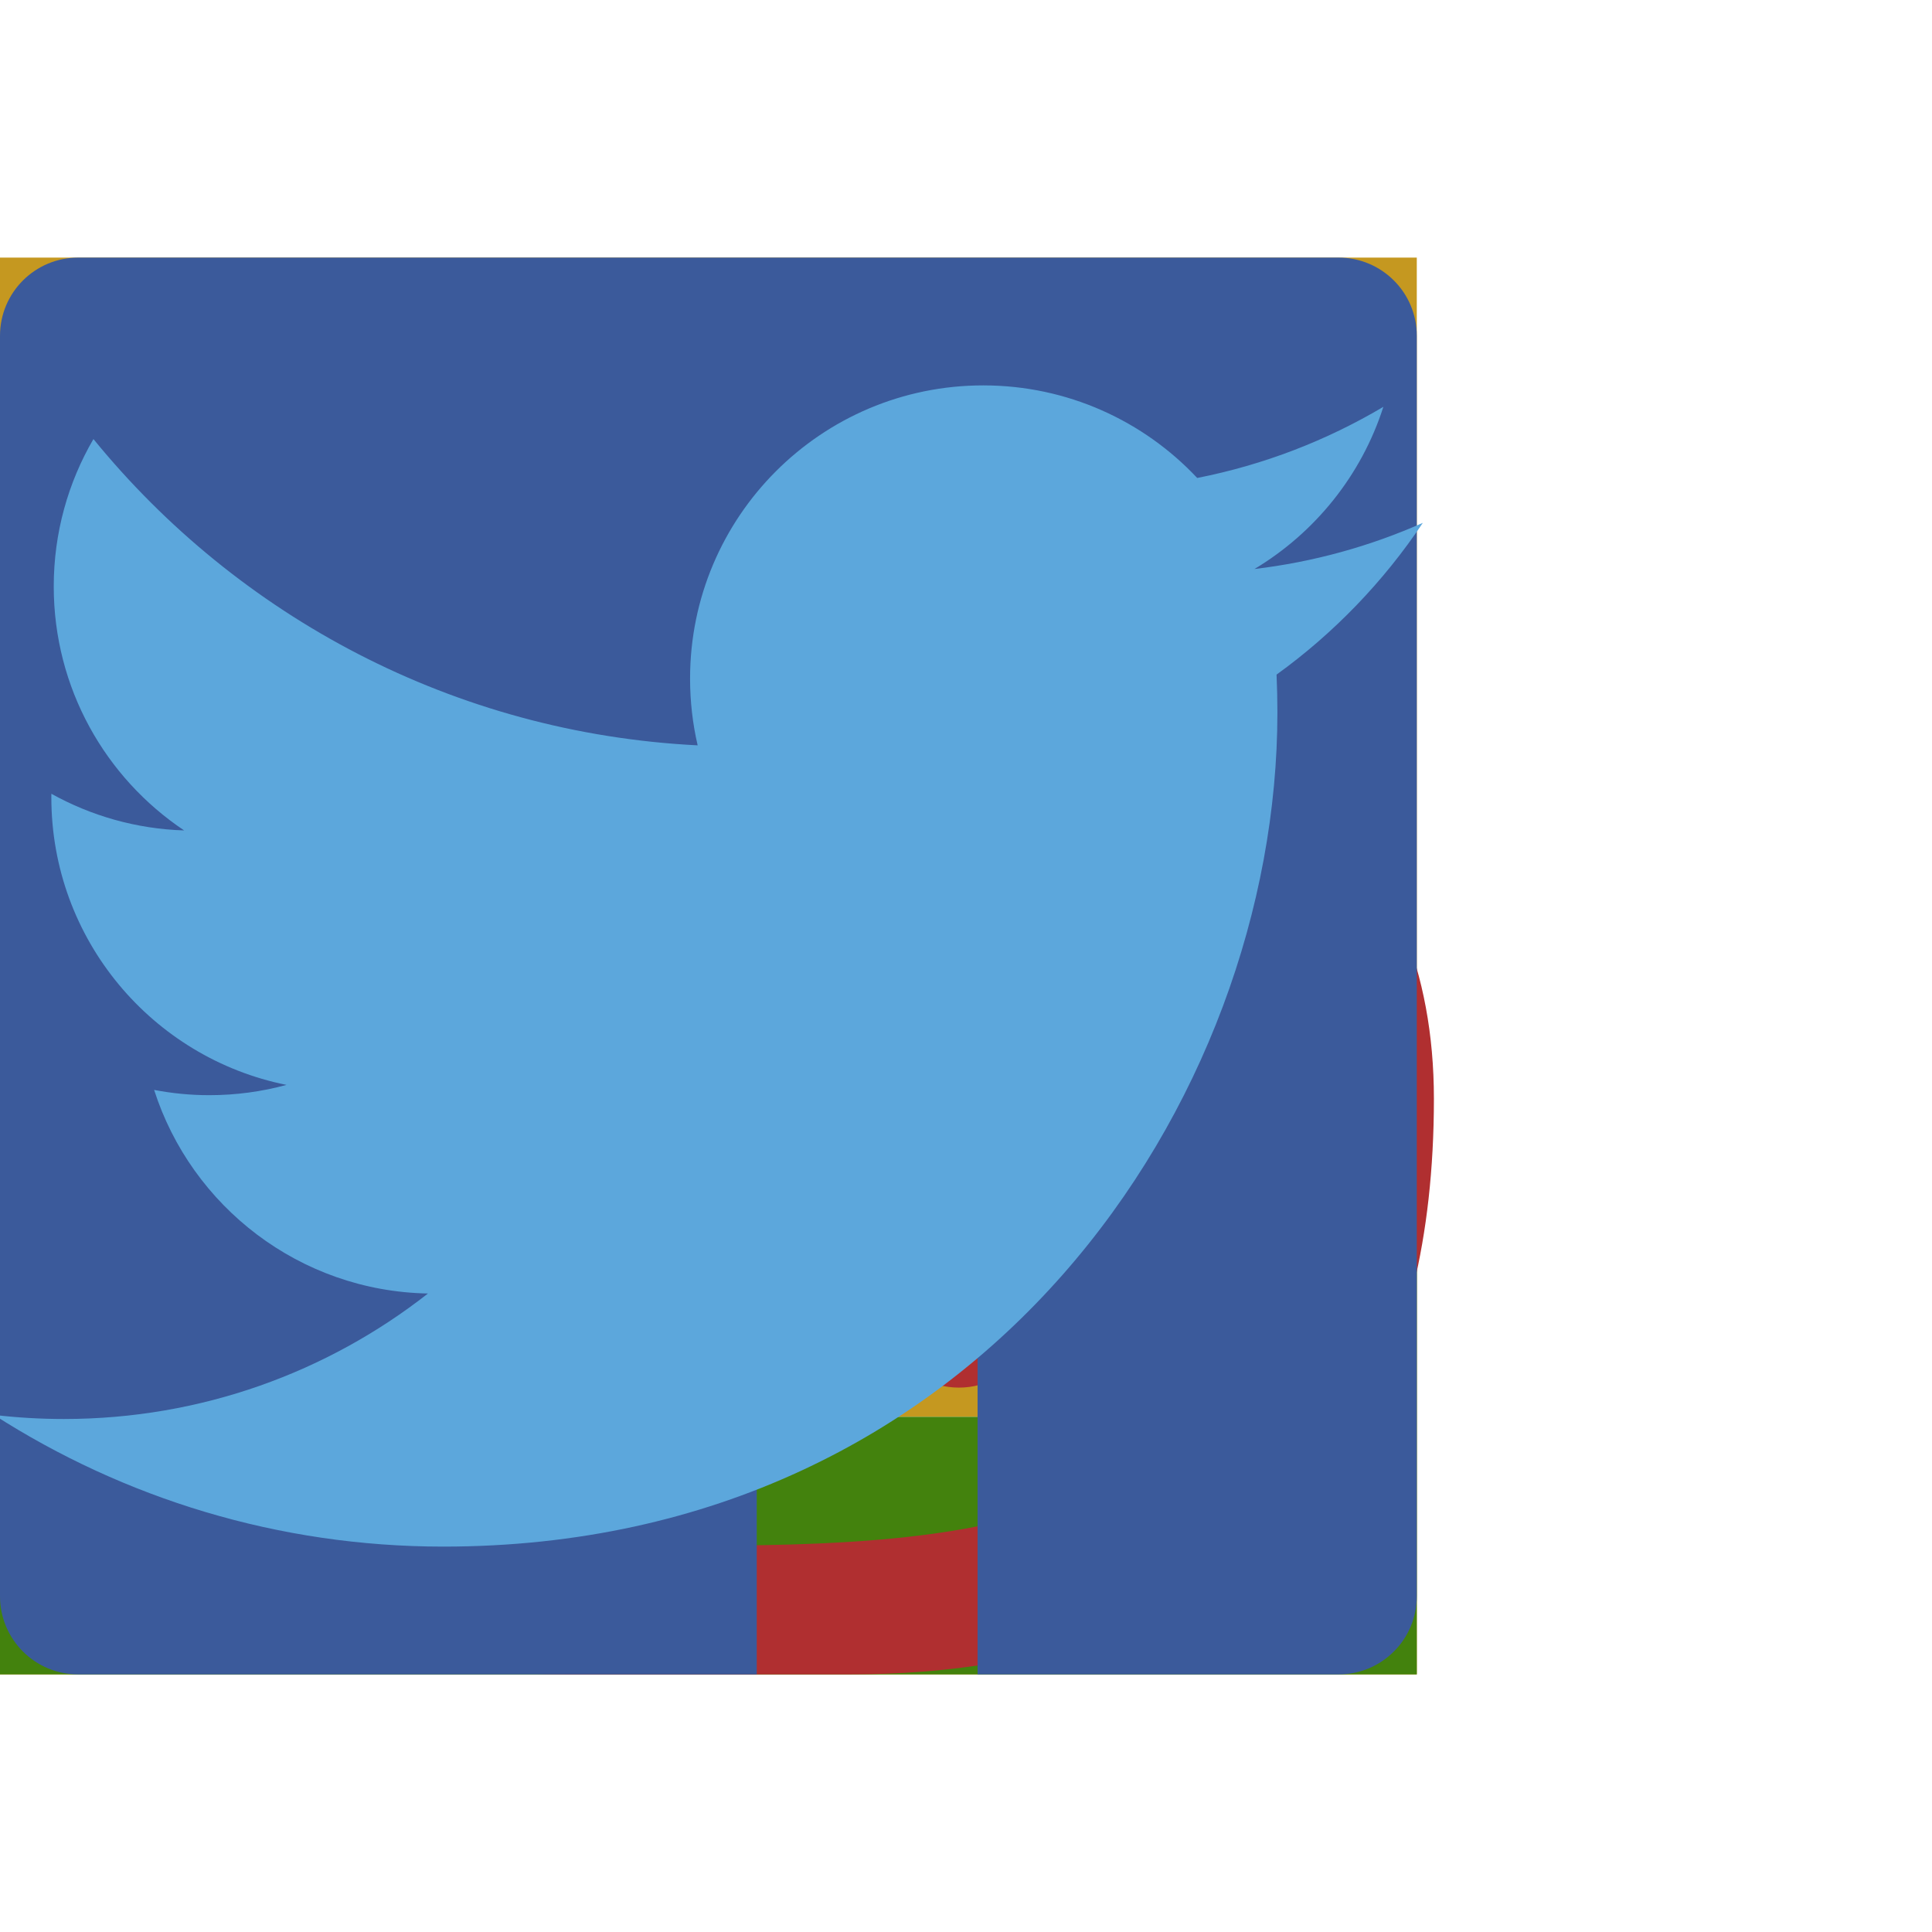
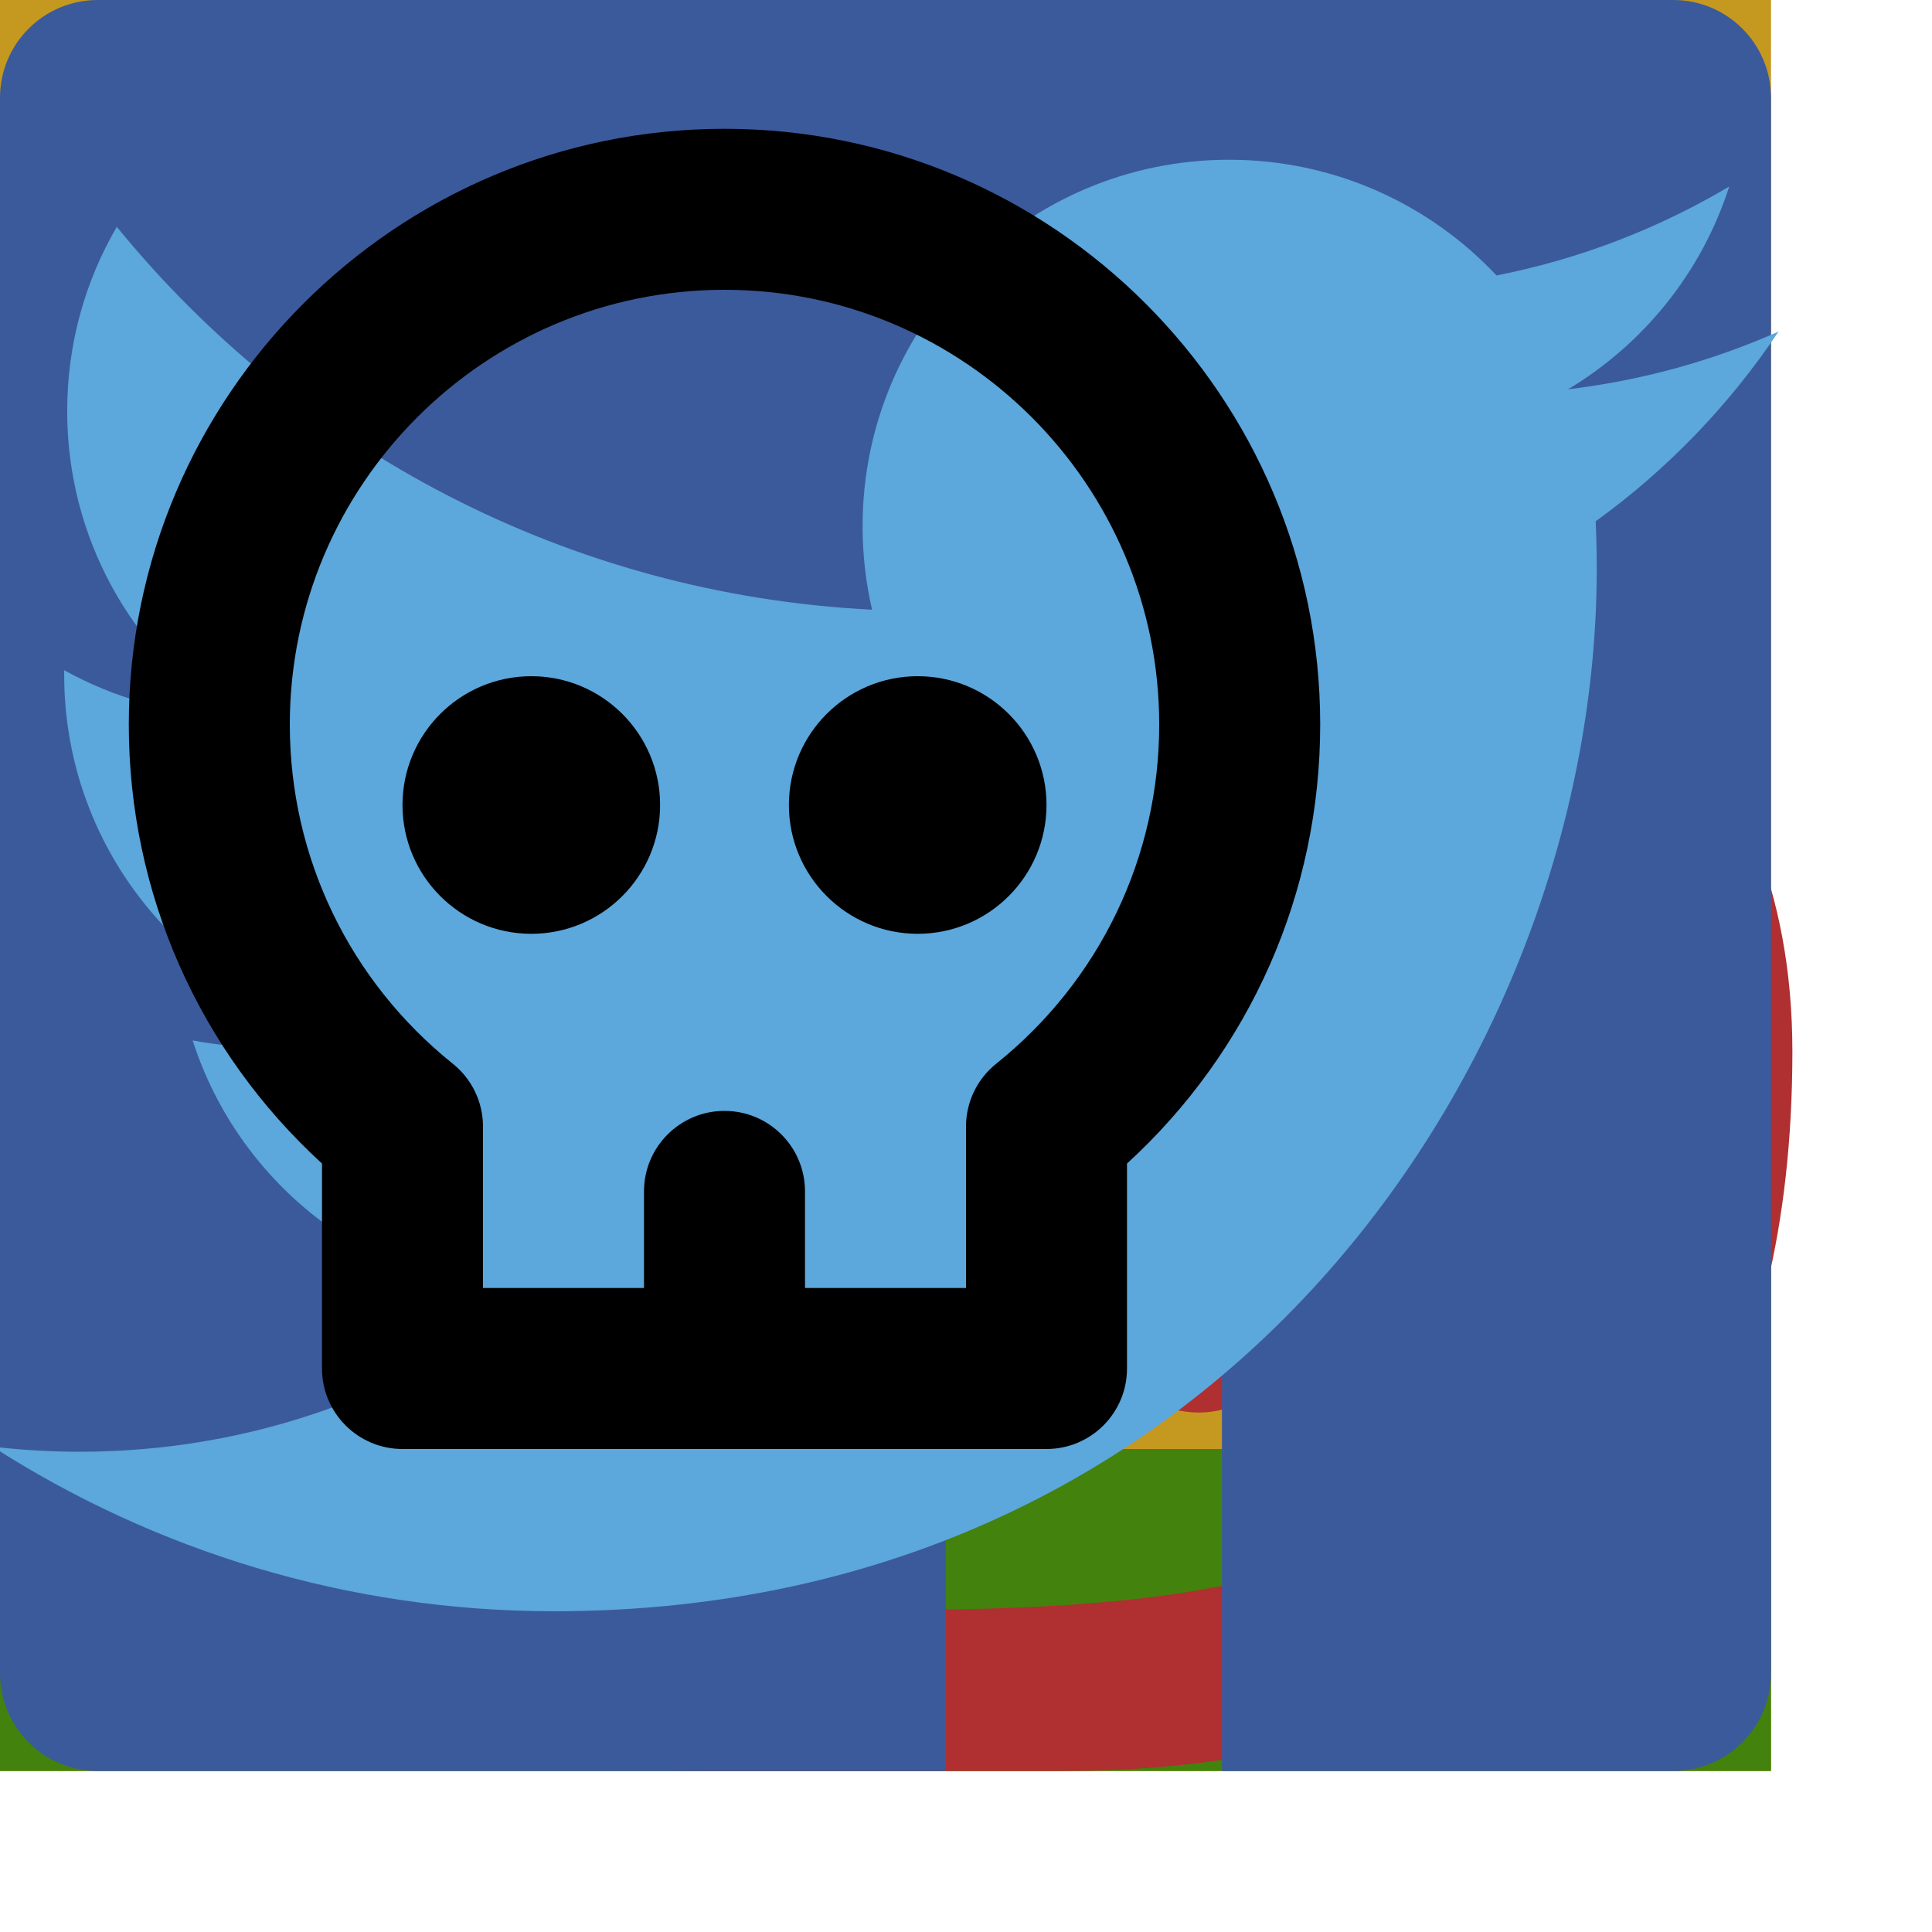
- <svg xmlns="http://www.w3.org/2000/svg" width="100%" height="100%" viewBox="0 0 1920 1920" version="1.1" xml:space="preserve" style="fill-rule:evenodd;clip-rule:evenodd;stroke-linejoin:round;stroke-miterlimit:1.414;">
-   <g transform="matrix(1,0,0,-1,640,1664)">
+ <svg xmlns="http://www.w3.org/2000/svg" width="100%" height="100%" viewBox="0 0 120 120" version="1.1" xml:space="preserve" style="fill-rule:evenodd;clip-rule:evenodd;stroke-linejoin:round;stroke-miterlimit:1.414;">
+   <g transform="matrix(0.078125,0,0,-0.078125,50,110)">
    <path d="M0,768L0,640L128,640L128,768L0,768ZM-128,896L256,896L256,512L-128,512L-128,896ZM-256,1024L-256,384L384,384L384,1024L-256,1024ZM-384,1152L512,1152L512,256L-384,256L-384,1152ZM-512,1280L-512,128L640,128L640,1280L-512,1280ZM-640,1408L768,1408L768,0L-640,0L-640,1408Z" style="fill:rgb(197,152,32);fill-rule:nonzero;" />
  </g>
-   <g transform="matrix(1,0,0,-1,640,1664)">
+   <g transform="matrix(0.078125,0,0,-0.078125,50,110)">
    <path d="M-640,512L-384,512L-384,256L512,256L512,512L768,512L768,0L-640,0L-640,512ZM-64,1407L192,1407L192,896L512,896L64,448L-384,896L-64,896L-64,1407Z" style="fill:rgb(67,130,13);fill-rule:nonzero;" />
  </g>
-   <g transform="matrix(1,0,0,-1,640,1664)">
+   <g transform="matrix(0.078125,0,0,-0.078125,50,110)">
    <path d="M511,637C465,680 403,691 330,691C251,691 160,678 64,678C-33,678 -123,691 -202,691C-275,691 -337,680 -383,637C-441,585 -464,519 -464,451C-464,163 -231,128 64,128C362,128 592,162 592,451C592,519 569,585 511,637ZM-185,285C-242,285 -287,347 -287,426C-287,505 -242,567 -185,567C-128,567 -83,505 -83,426C-83,347 -128,285 -185,285ZM313,285C256,285 211,347 211,426C211,505 256,567 313,567C370,567 415,505 415,426C415,347 370,285 313,285ZM-134,1059C-89,1072 -12,1078 64,1078C140,1078 217,1072 262,1059C477,1206 618,1222 618,1222C661,1115 674,1004 674,937C674,906 672,885 668,876C741,797 785,701 785,572C785,9 317,0 199,0L-71,0C-189,0 -657,9 -657,572C-657,701 -613,797 -540,876C-544,885 -546,906 -546,937C-546,1004 -533,1115 -490,1222C-490,1222 -349,1206 -134,1059Z" style="fill:rgb(176,47,48);fill-rule:nonzero;" />
  </g>
-   <g transform="matrix(5.2755,0,0,5.2755,-651.804,-337.774)">
+   <g transform="matrix(0.412148,0,0,0.412148,-50.9222,-46.3885)">
    <path d="M375.716,112.553L138.284,112.553C130.146,112.553 123.553,119.146 123.553,127.283L123.553,364.717C123.553,372.852 130.146,379.447 138.284,379.447L266.109,379.447L266.109,276.092L231.328,276.092L231.328,235.812L266.109,235.812L266.109,206.107C266.109,171.634 287.163,152.863 317.916,152.863C332.646,152.863 345.306,153.96 348.997,154.45L348.997,190.476L327.667,190.486C310.943,190.486 307.705,198.433 307.705,210.095L307.705,235.812L347.591,235.812L342.397,276.092L307.705,276.092L307.705,379.447L375.716,379.447C383.851,379.447 390.446,372.852 390.446,364.717L390.446,127.283C390.446,119.146 383.851,112.553 375.716,112.553Z" style="fill:rgb(59,90,155);fill-rule:nonzero;" />
  </g>
-   <g transform="matrix(5.19404,2.66888e-31,2.5943e-31,5.19404,-6,378.729)">
+   <g transform="matrix(0.405784,2.08506e-32,2.0268e-32,0.405784,-0.46875,9.58825)">
    <path d="M273.39,27.123C263.331,31.584 252.521,34.6 241.175,35.955C252.756,29.014 261.648,18.022 265.837,4.924C255,11.352 242.996,16.02 230.22,18.535C219.988,7.634 205.411,0.822 189.279,0.822C158.302,0.822 133.188,25.936 133.188,56.91C133.188,61.307 133.685,65.587 134.641,69.693C88.025,67.354 46.696,45.024 19.032,11.089C14.204,19.373 11.438,29.008 11.438,39.287C11.438,58.746 21.34,75.914 36.39,85.973C27.196,85.682 18.547,83.158 10.985,78.957C10.981,79.192 10.98,79.426 10.98,79.662C10.98,106.838 30.314,129.509 55.973,134.66C51.266,135.942 46.311,136.627 41.196,136.627C37.582,136.627 34.068,136.276 30.643,135.621C37.781,157.905 58.495,174.121 83.039,174.574C63.842,189.617 39.658,198.584 13.379,198.584C8.852,198.584 4.387,198.319 0,197.801C24.822,213.715 54.304,223 85.979,223C189.148,223 245.564,137.533 245.564,63.414C245.564,60.983 245.51,58.564 245.402,56.158C256.359,48.25 265.87,38.371 273.39,27.123Z" style="fill:rgb(92,167,220);fill-rule:nonzero;" />
  </g>
+   <g id="Layer 1" transform="matrix(1,0,0,1,8,8)">
+     <path d="M22,72L52,72L52,61.974C52,60.457 52.688,59.022 53.872,58.073C60.309,52.911 64,45.23 64,37C64,22.112 51.888,10 37,10C22.112,10 10,22.112 10,37C10,45.229 13.691,52.91 20.128,58.073C21.312,59.022 22,60.457 22,61.974L22,72ZM57,82L17,82C14.239,82 12,79.762 12,77L12,64.27C4.344,57.262 0,47.455 0,37C0,16.598 16.598,0 37,0C57.402,0 74,16.598 74,37C74,47.456 69.656,57.262 62,64.271L62,77C62,79.762 59.762,82 57,82" style="fill:black;fill-rule:nonzero;" />
+     <path d="M49,34C53.416,34 57,37.585 57,42C57,46.415 53.416,50 49,50C44.584,50 41,46.415 41,42C41,37.585 44.584,34 49,34" style="fill:black;" />
+     <path d="M25,34C29.416,34 33,37.585 33,42C33,46.415 29.416,50 25,50C20.584,50 17,46.415 17,42C17,37.585 20.584,34 25,34" style="fill:black;" />
+     <path d="M37,81C34.239,81 32,78.762 32,76L32,66C32,63.238 34.239,61 37,61C39.762,61 42,63.238 42,66L42,76C42,78.762 39.762,81 37,81" style="fill:black;fill-rule:nonzero;" />
+   </g>
</svg>
